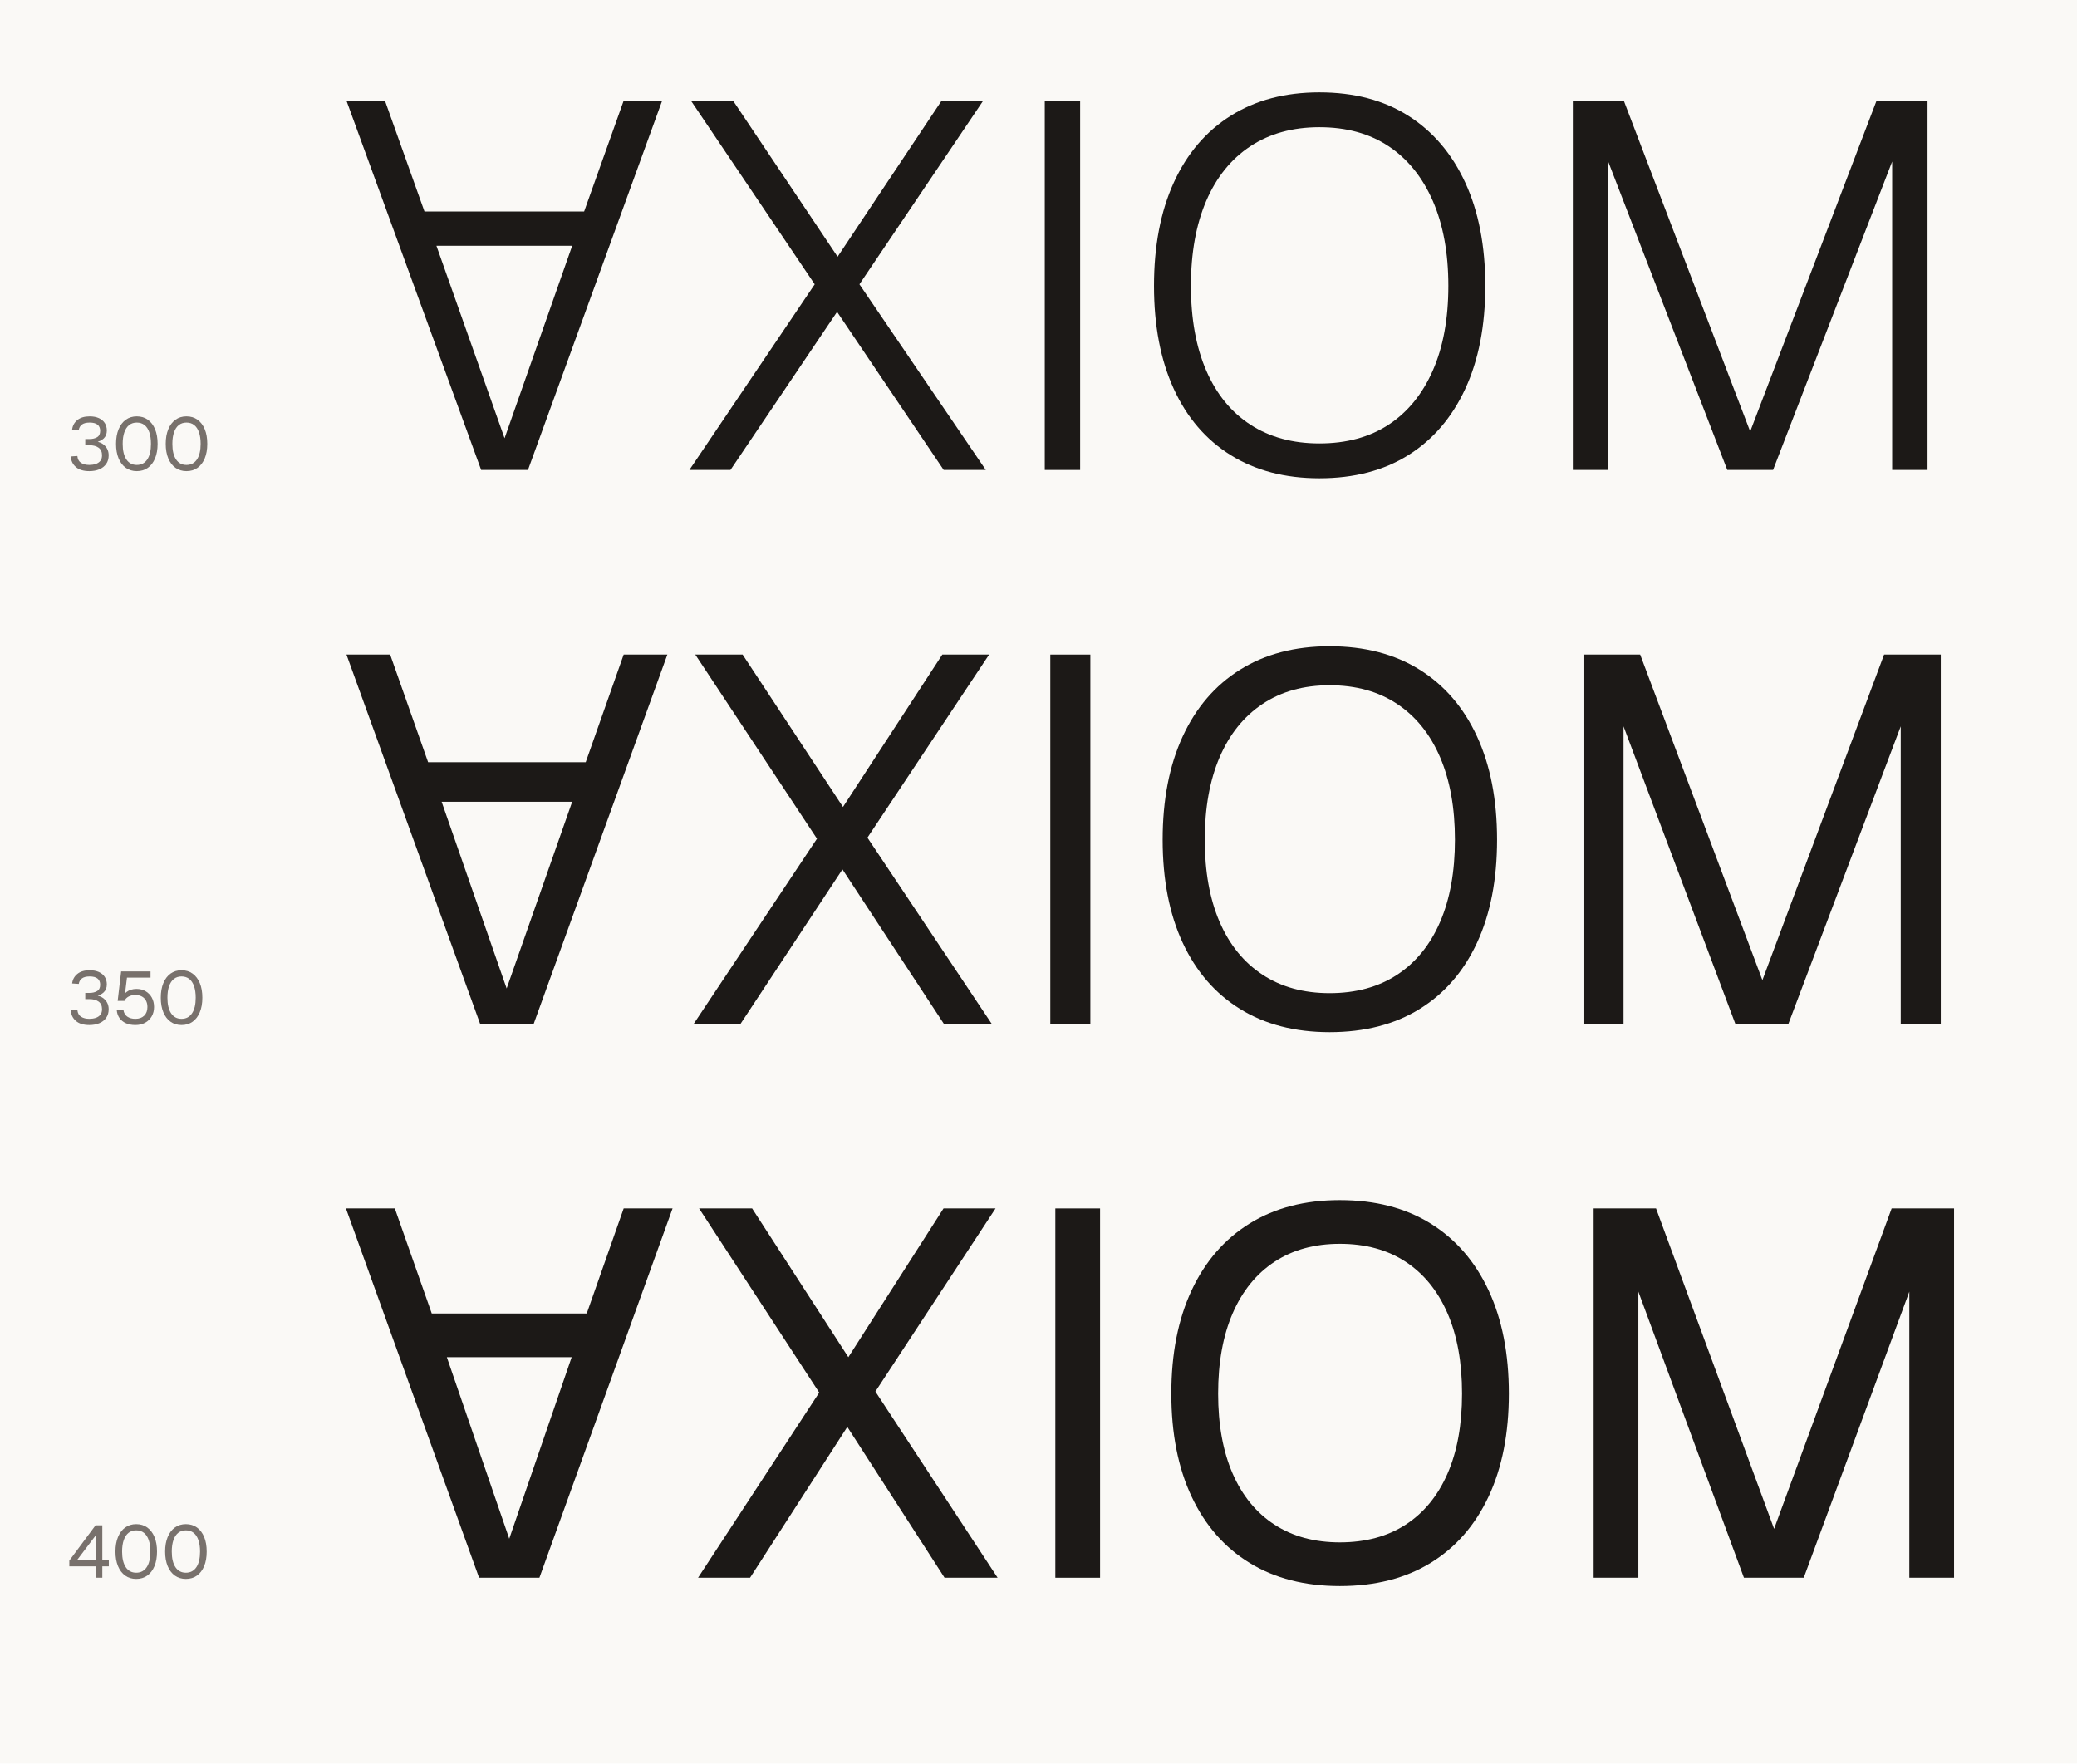
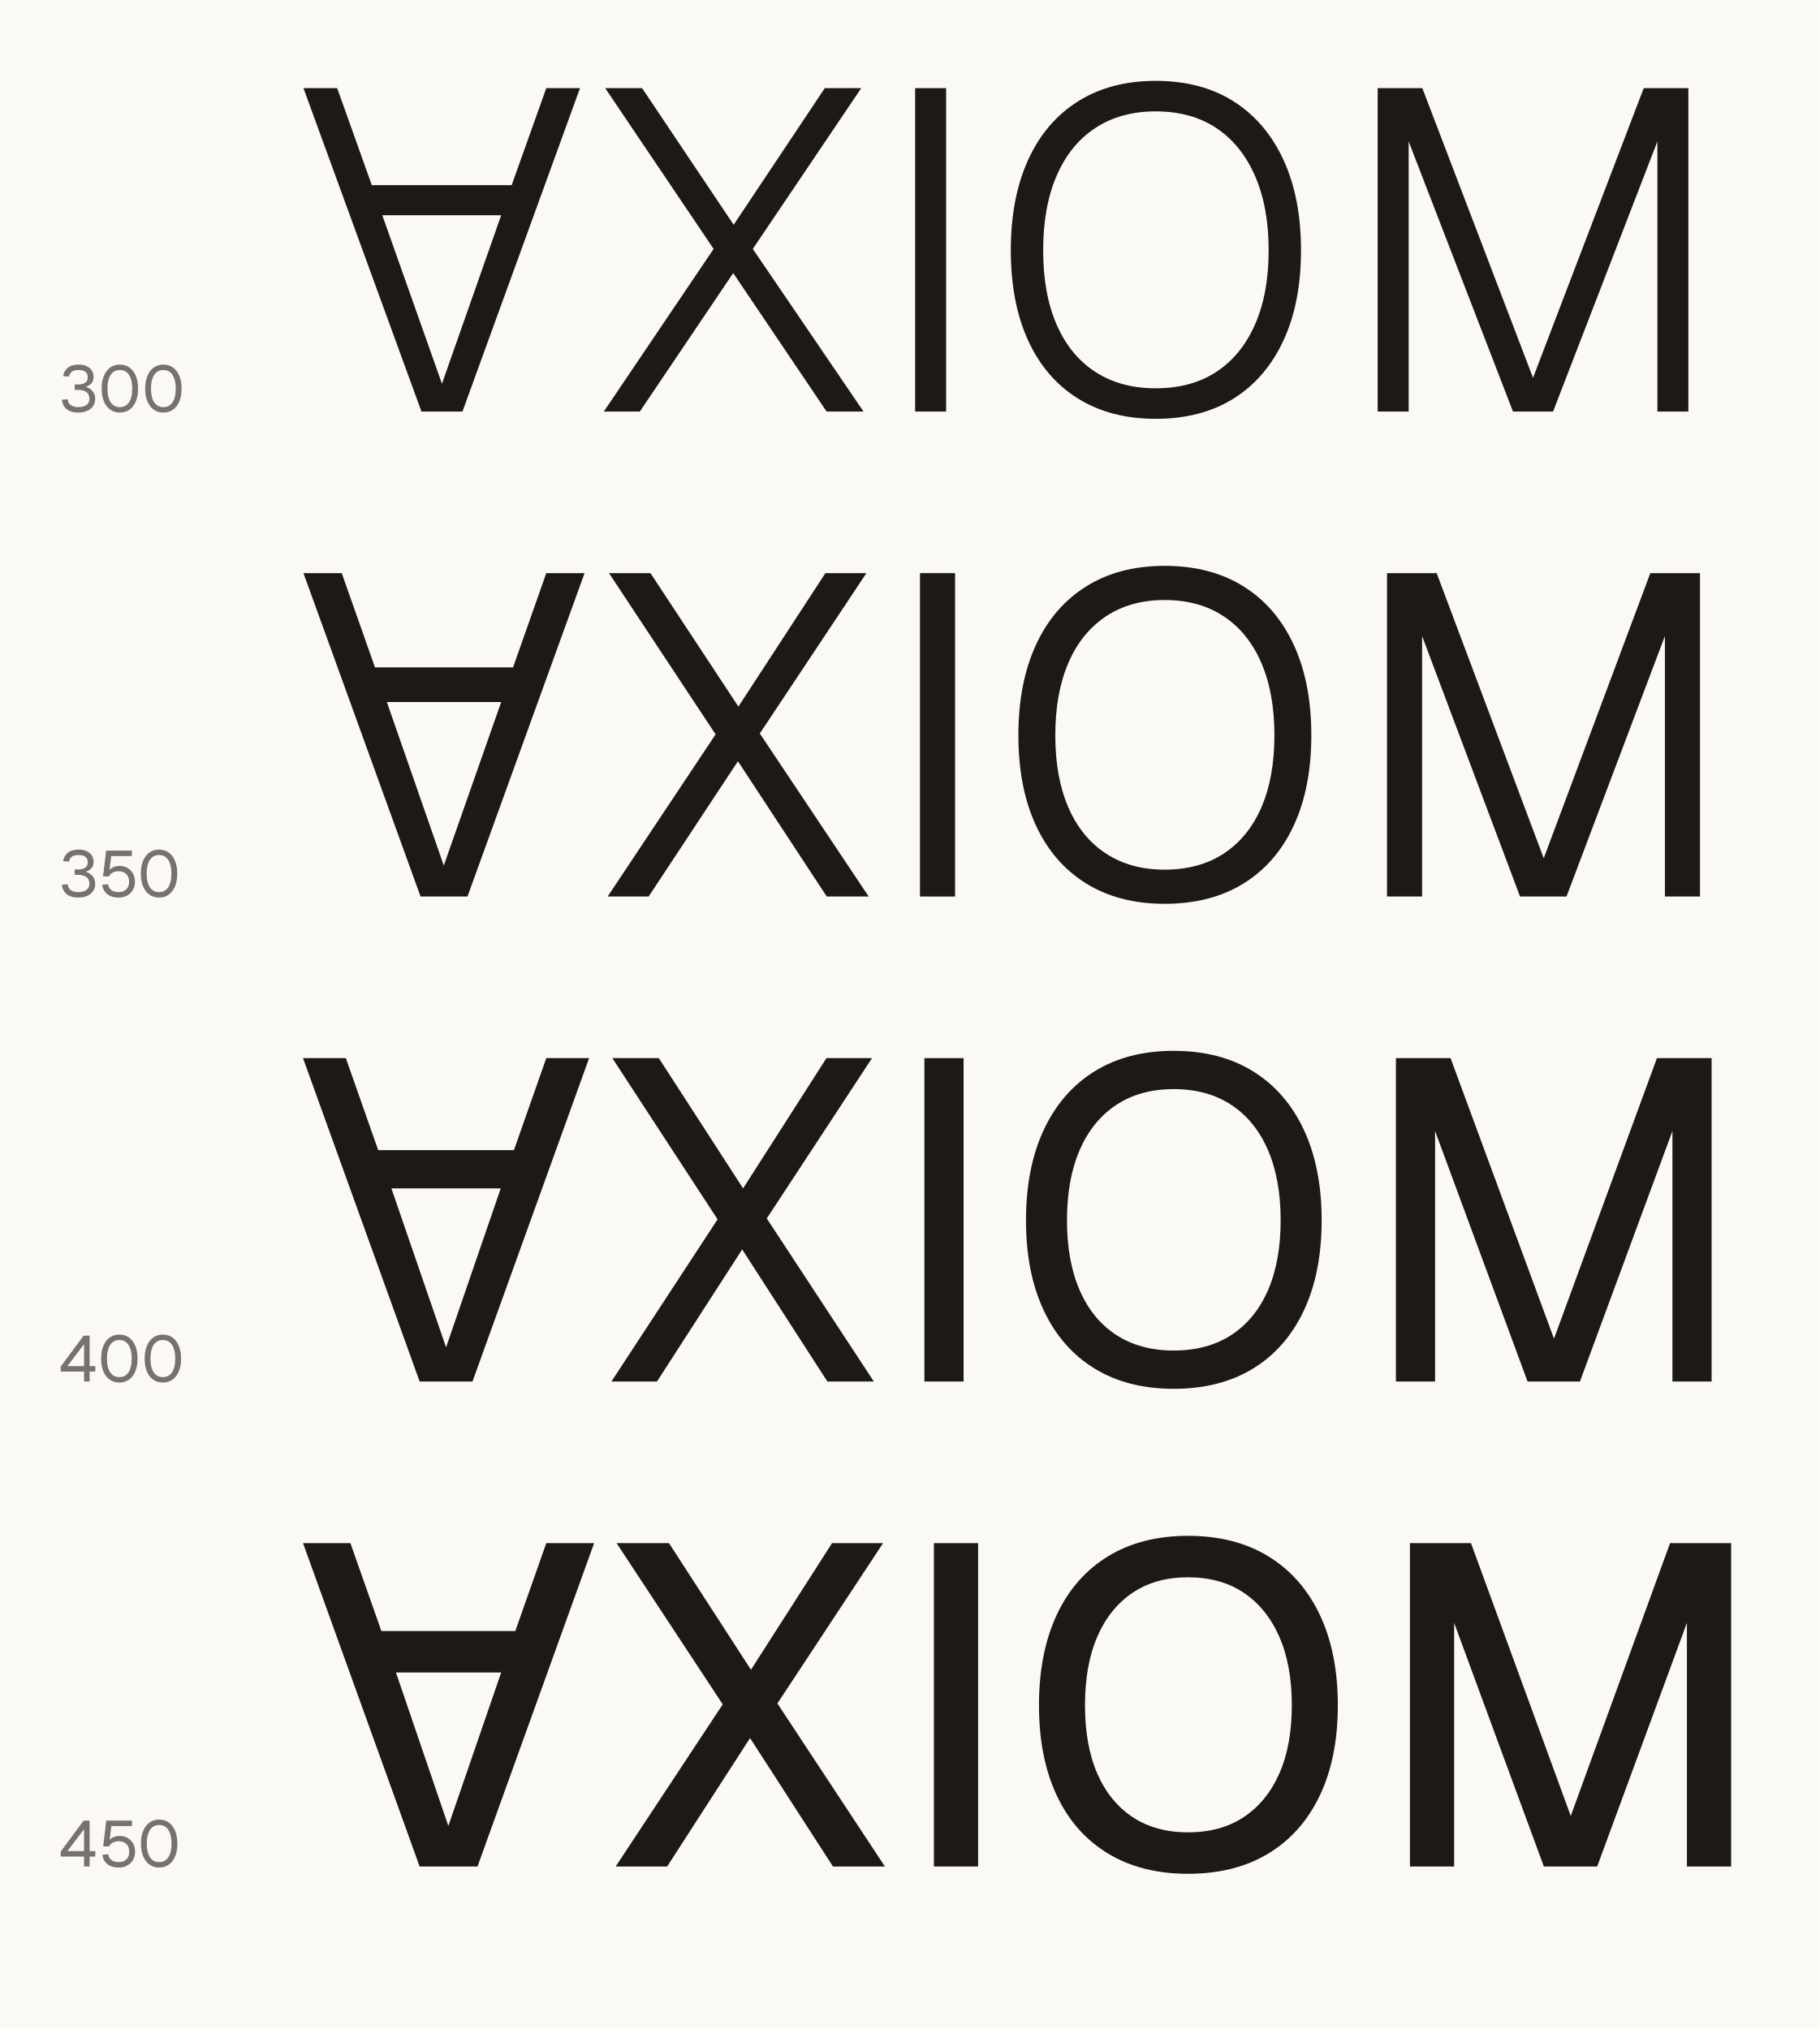
- <svg xmlns="http://www.w3.org/2000/svg" viewBox="0 0 1238 1051">
-   <rect width="1238" height="1051" fill="#faf9f6" />
+ <svg xmlns="http://www.w3.org/2000/svg" viewBox="0 0 1238 1381">
+   <rect width="1238" height="1381" fill="#faf9f6" />
  <g transform="translate(40.00 280.10) scale(0.044 -0.044)">
    <path fill="#78716c" d="M301 -16Q183 -16 119 39.5Q55 95 50 183L139 189Q145 124 189.5 96Q234 68 301 68Q347 68 386 80.5Q425 93 449 121.5Q473 150 473 198Q473 269 426 302Q379 335 302 335L246 335L246 419L302 419Q365 419 406.5 444Q448 469 448 530Q448 585 412.5 613.5Q377 642 306 642Q236 642 200.5 615Q165 588 158 541L68 547Q78 627 139 676.5Q200 726 306 726Q378 726 430 702.5Q482 679 510 636Q538 593 538 534Q538 468 496.5 427.5Q455 387 374 372L374 390Q461 380 512 328Q563 276 563 198Q563 130 529.5 82Q496 34 437 9Q378 -16 301 -16Z" />
  </g>
  <g transform="translate(66.97 280.10) scale(0.044 -0.044)">
    <path fill="#78716c" d="M331 -16Q245 -16 182 29Q119 74 84.5 157Q50 240 50 354Q50 468 84.5 551.5Q119 635 182 680.5Q245 726 331 726Q418 726 481 680.5Q544 635 578.5 552Q613 469 613 354Q613 240 578.5 157Q544 74 481 29Q418 -16 331 -16ZM331 68Q423 68 473 142.5Q523 217 523 354Q523 446 500.5 510.5Q478 575 435.5 608.5Q393 642 331 642Q270 642 227.5 608.5Q185 575 162.5 510.5Q140 446 140 354Q140 217 190 142.5Q240 68 331 68Z" />
  </g>
  <g transform="translate(96.58 280.10) scale(0.044 -0.044)">
    <path fill="#78716c" d="M331 -16Q245 -16 182 29Q119 74 84.5 157Q50 240 50 354Q50 468 84.5 551.5Q119 635 182 680.5Q245 726 331 726Q418 726 481 680.5Q544 635 578.5 552Q613 469 613 354Q613 240 578.5 157Q544 74 481 29Q418 -16 331 -16ZM331 68Q423 68 473 142.5Q523 217 523 354Q523 446 500.5 510.5Q478 575 435.5 608.5Q393 642 331 642Q270 642 227.5 608.5Q185 575 162.5 510.5Q140 446 140 354Q140 217 190 142.5Q240 68 331 68Z" />
  </g>
  <g transform="translate(200.00 60.00) scale(0.31 0.31)">
    <path fill="#1c1917" d="M21 0L280 710L370 710L628 0L554 0L478 213L171 213L95 0ZM194 279L455 279L325 649Z" />
  </g>
  <g transform="translate(405.63 280.10) scale(0.31 -0.31)">
    <path fill="#1c1917" d="M17 0L258 357L20 710L101 710L302 410L502 710L582 710L344 357L587 0L506 0L301 304L96 0Z" />
  </g>
  <g transform="translate(593.91 280.10) scale(0.31 -0.31)">
    <path fill="#1c1917" d="M93 0L93 710L161 710L161 0Z" />
  </g>
  <g transform="translate(673.27 280.10) scale(0.31 -0.31)">
    <path fill="#1c1917" d="M365 -16Q266 -16 194.5 28.5Q123 73 85 156Q47 239 47 354Q47 469 85 552.5Q123 636 194.5 681Q266 726 365 726Q465 726 536 681Q607 636 645.5 552.5Q684 469 684 354Q684 239 645.5 156Q607 73 536 28.5Q465 -16 365 -16ZM365 51Q443 51 498 87Q553 123 583 191Q613 259 613 354Q613 449 583 517.5Q553 586 498 622.5Q443 659 365 659Q288 659 232.5 622.5Q177 586 147.5 517.5Q118 449 118 354Q118 259 147.5 191Q177 123 232.5 87Q288 51 365 51Z" />
  </g>
  <g transform="translate(908.66 280.10) scale(0.31 -0.31)">
    <path fill="#1c1917" d="M93 0L93 710L191 710L434 74L677 710L775 710L775 0L707 0L707 593L478 0L390 0L161 593L161 0Z" />
  </g>
  <g transform="translate(40.00 610.20) scale(0.044 -0.044)">
    <path fill="#78716c" d="M301 -16Q183 -16 119 39.5Q55 95 50 183L139 189Q145 124 189.5 96Q234 68 301 68Q347 68 386 80.5Q425 93 449 121.5Q473 150 473 198Q473 269 426 302Q379 335 302 335L246 335L246 419L302 419Q365 419 406.5 444Q448 469 448 530Q448 585 412.5 613.5Q377 642 306 642Q236 642 200.5 615Q165 588 158 541L68 547Q78 627 139 676.5Q200 726 306 726Q378 726 430 702.5Q482 679 510 636Q538 593 538 534Q538 468 496.5 427.5Q455 387 374 372L374 390Q461 380 512 328Q563 276 563 198Q563 130 529.5 82Q496 34 437 9Q378 -16 301 -16Z" />
  </g>
  <g transform="translate(66.97 610.20) scale(0.044 -0.044)">
    <path fill="#78716c" d="M312 -16Q237 -16 182.5 9Q128 34 96.5 79Q65 124 60 183L150 189Q158 129 201.5 98.5Q245 68 312 68Q387 68 431 110.5Q475 153 475 228Q475 278 455.5 314.5Q436 351 399 371Q362 391 310 391Q261 391 221 370Q181 349 164 311L72 311L119 710L517 710L517 626L198 626L166 364L150 380Q166 411 192.5 431.5Q219 452 253.5 462.5Q288 473 326 473Q397 473 451 441.5Q505 410 535 354.5Q565 299 565 228Q565 157 533 101.5Q501 46 444 15Q387 -16 312 -16Z" />
  </g>
  <g transform="translate(93.64 610.20) scale(0.044 -0.044)">
    <path fill="#78716c" d="M331 -16Q245 -16 182 29Q119 74 84.5 157Q50 240 50 354Q50 468 84.5 551.5Q119 635 182 680.5Q245 726 331 726Q418 726 481 680.5Q544 635 578.5 552Q613 469 613 354Q613 240 578.5 157Q544 74 481 29Q418 -16 331 -16ZM331 68Q423 68 473 142.5Q523 217 523 354Q523 446 500.5 510.5Q478 575 435.5 608.5Q393 642 331 642Q270 642 227.5 608.5Q185 575 162.5 510.5Q140 446 140 354Q140 217 190 142.5Q240 68 331 68Z" />
  </g>
  <g transform="translate(200.00 390.10) scale(0.31 0.31)">
    <path fill="#1c1917" d="M21 0L278 710L381 710L638 0L554 0L481 207L178 207L105 0ZM204 283L455 283L329 642Z" />
  </g>
  <g transform="translate(408.53 610.20) scale(0.31 -0.31)">
    <path fill="#1c1917" d="M16 0L253 356L19 710L110 710L303 417L494 710L584 710L350 358L589 0L497 0L302 297L106 0Z" />
  </g>
  <g transform="translate(597.21 610.20) scale(0.31 -0.31)">
    <path fill="#1c1917" d="M93 0L93 710L170 710L170 0Z" />
  </g>
  <g transform="translate(678.74 610.20) scale(0.31 -0.31)">
    <path fill="#1c1917" d="M367 -16Q267 -16 195 28.5Q123 73 84.5 156Q46 239 46 354Q46 469 84.5 552.5Q123 636 195 681Q267 726 367 726Q468 726 540 681Q612 636 650.5 552.5Q689 469 689 354Q689 239 650.5 156Q612 73 540 28.5Q468 -16 367 -16ZM367 59Q443 59 497 94.5Q551 130 579.5 196Q608 262 608 354Q608 446 579.5 512.5Q551 579 497 615Q443 651 367 651Q292 651 238 615Q184 579 155.5 512.5Q127 446 127 354Q127 262 155.5 196Q184 130 238 94.5Q292 59 367 59Z" />
  </g>
  <g transform="translate(915.01 610.20) scale(0.31 -0.31)">
    <path fill="#1c1917" d="M93 0L93 710L202 710L437 84L671 710L780 710L780 0L703 0L703 572L487 0L385 0L170 572L170 0Z" />
  </g>
  <g transform="translate(40.00 940.30) scale(0.044 -0.044)">
    <path fill="#78716c" d="M391 0L391 154L30 154L30 232L385 710L477 710L477 238L565 238L565 154L477 154L477 0ZM134 238L391 238L391 578Z" />
  </g>
  <g transform="translate(66.62 940.30) scale(0.044 -0.044)">
    <path fill="#78716c" d="M331 -16Q245 -16 182 29Q119 74 84.5 157Q50 240 50 354Q50 468 84.5 551.5Q119 635 182 680.5Q245 726 331 726Q418 726 481 680.5Q544 635 578.5 552Q613 469 613 354Q613 240 578.5 157Q544 74 481 29Q418 -16 331 -16ZM331 68Q423 68 473 142.5Q523 217 523 354Q523 446 500.5 510.5Q478 575 435.5 608.5Q393 642 331 642Q270 642 227.5 608.5Q185 575 162.5 510.5Q140 446 140 354Q140 217 190 142.5Q240 68 331 68Z" />
  </g>
  <g transform="translate(96.23 940.30) scale(0.044 -0.044)">
    <path fill="#78716c" d="M331 -16Q245 -16 182 29Q119 74 84.5 157Q50 240 50 354Q50 468 84.5 551.5Q119 635 182 680.5Q245 726 331 726Q418 726 481 680.5Q544 635 578.5 552Q613 469 613 354Q613 240 578.5 157Q544 74 481 29Q418 -16 331 -16ZM331 68Q423 68 473 142.5Q523 217 523 354Q523 446 500.5 510.5Q478 575 435.5 608.5Q393 642 331 642Q270 642 227.5 608.5Q185 575 162.5 510.5Q140 446 140 354Q140 217 190 142.5Q240 68 331 68Z" />
  </g>
  <g transform="translate(200.00 720.20) scale(0.31 0.31)">
    <path fill="#1c1917" d="M20 0L276 710L392 710L648 0L554 0L483 202L185 202L114 0ZM214 286L454 286L334 635Z" />
  </g>
  <g transform="translate(411.42 940.30) scale(0.31 -0.31)">
    <path fill="#1c1917" d="M15 0L248 356L17 710L119 710L304 424L487 710L587 710L356 358L591 0L489 0L302 290L115 0Z" />
  </g>
  <g transform="translate(600.52 940.30) scale(0.31 -0.31)">
    <path fill="#1c1917" d="M92 0L92 710L178 710L178 0Z" />
  </g>
  <g transform="translate(684.22 940.30) scale(0.31 -0.31)">
    <path fill="#1c1917" d="M369 -16Q268 -16 195.5 28.5Q123 73 84 156Q45 239 45 354Q45 469 84 552.5Q123 636 195.5 681Q268 726 369 726Q471 726 543.5 681Q616 636 655 552.5Q694 469 694 354Q694 239 655 156Q616 73 543.5 28.5Q471 -16 369 -16ZM369 68Q443 68 495.5 102Q548 136 576 200Q604 264 604 354Q604 444 576 508.5Q548 573 495.5 607.5Q443 642 369 642Q296 642 243.5 607.5Q191 573 163 508.5Q135 444 135 354Q135 264 163 200Q191 136 243.5 102Q296 68 369 68Z" />
  </g>
  <g transform="translate(921.37 940.30) scale(0.31 -0.31)">
    <path fill="#1c1917" d="M92 0L92 710L212 710L439 94L665 710L785 710L785 0L699 0L699 550L496 0L381 0L178 550L178 0Z" />
  </g>
+   <g transform="translate(40.00 1270.40) scale(0.044 -0.044)">
+     <path fill="#78716c" d="M391 0L391 154L30 154L30 232L385 710L477 710L477 238L565 238L565 154L477 154L477 0ZM134 238L391 238L391 578Z" />
+   </g>
+   <g transform="translate(67.06 1270.40) scale(0.044 -0.044)">
+     <path fill="#78716c" d="M312 -16Q237 -16 182.5 9Q128 34 96.5 79Q65 124 60 183L150 189Q158 129 201.5 98.5Q245 68 312 68Q387 68 431 110.5Q475 153 475 228Q475 278 455.5 314.5Q436 351 399 371Q362 391 310 391Q261 391 221 370Q181 349 164 311L72 311L119 710L517 710L517 626L198 626L166 364L150 380Q166 411 192.5 431.5Q219 452 253.5 462.5Q288 473 326 473Q397 473 451 441.5Q505 410 535 354.5Q565 299 565 228Q565 157 533 101.5Q501 46 444 15Q387 -16 312 -16Z" />
+   </g>
+   <g transform="translate(93.72 1270.40) scale(0.044 -0.044)">
+     <path fill="#78716c" d="M331 -16Q245 -16 182 29Q119 74 84.5 157Q50 240 50 354Q50 468 84.5 551.5Q119 635 182 680.5Q245 726 331 726Q418 726 481 680.5Q544 635 578.5 552Q613 469 613 354Q613 240 578.5 157Q544 74 481 29Q418 -16 331 -16ZM331 68Q423 68 473 142.5Q523 217 523 354Q523 446 500.5 510.5Q478 575 435.5 608.5Q393 642 331 642Q270 642 227.5 608.5Q185 575 162.5 510.5Q140 446 140 354Q140 217 190 142.5Q240 68 331 68Z" />
+   </g>
+   <g transform="translate(200.00 1050.30) scale(0.31 0.31)">
+     <path fill="#1c1917" d="M20 0L276 710L403 710L659 0L554 0L486 193L192 193L124 0ZM224 284L455 284L339 621Z" />
+   </g>
+   <g transform="translate(414.61 1270.40) scale(0.31 -0.31)">
+     <path fill="#1c1917" d="M14 0L249 356L16 710L131 710L311 432L489 710L601 710L369 358L605 0L491 0L309 282L127 0Z" />
+   </g>
+   <g transform="translate(607.93 1270.40) scale(0.31 -0.31)">
+     <path fill="#1c1917" d="M89 0L89 710L186 710L186 0Z" />
+   </g>
+   <g transform="translate(693.06 1270.40) scale(0.31 -0.31)">
+     <path fill="#1c1917" d="M372 -16Q270 -16 196.5 28.5Q123 73 84 156Q45 239 45 354Q45 469 84 552.5Q123 636 196.5 681Q270 726 372 726Q475 726 548.5 681Q622 636 661.5 552.5Q701 469 701 354Q701 239 661.5 156Q622 73 548.5 28.5Q475 -16 372 -16ZM372 75Q444 75 494.5 108.5Q545 142 572.5 204Q600 266 600 354Q600 442 572.5 504.5Q545 567 494.5 601Q444 635 372 635Q301 635 250.5 601Q200 567 173 504.5Q146 442 146 354Q146 266 173 204Q200 142 250.5 108.5Q301 75 372 75Z" />
+   </g>
+   <g transform="translate(931.85 1270.40) scale(0.31 -0.31)">
+     <path fill="#1c1917" d="M89 0L89 710L223 710L442 111L660 710L794 710L794 0L697 0L697 535L500 0L383 0L186 535L186 0Z" />
+   </g>
</svg>
